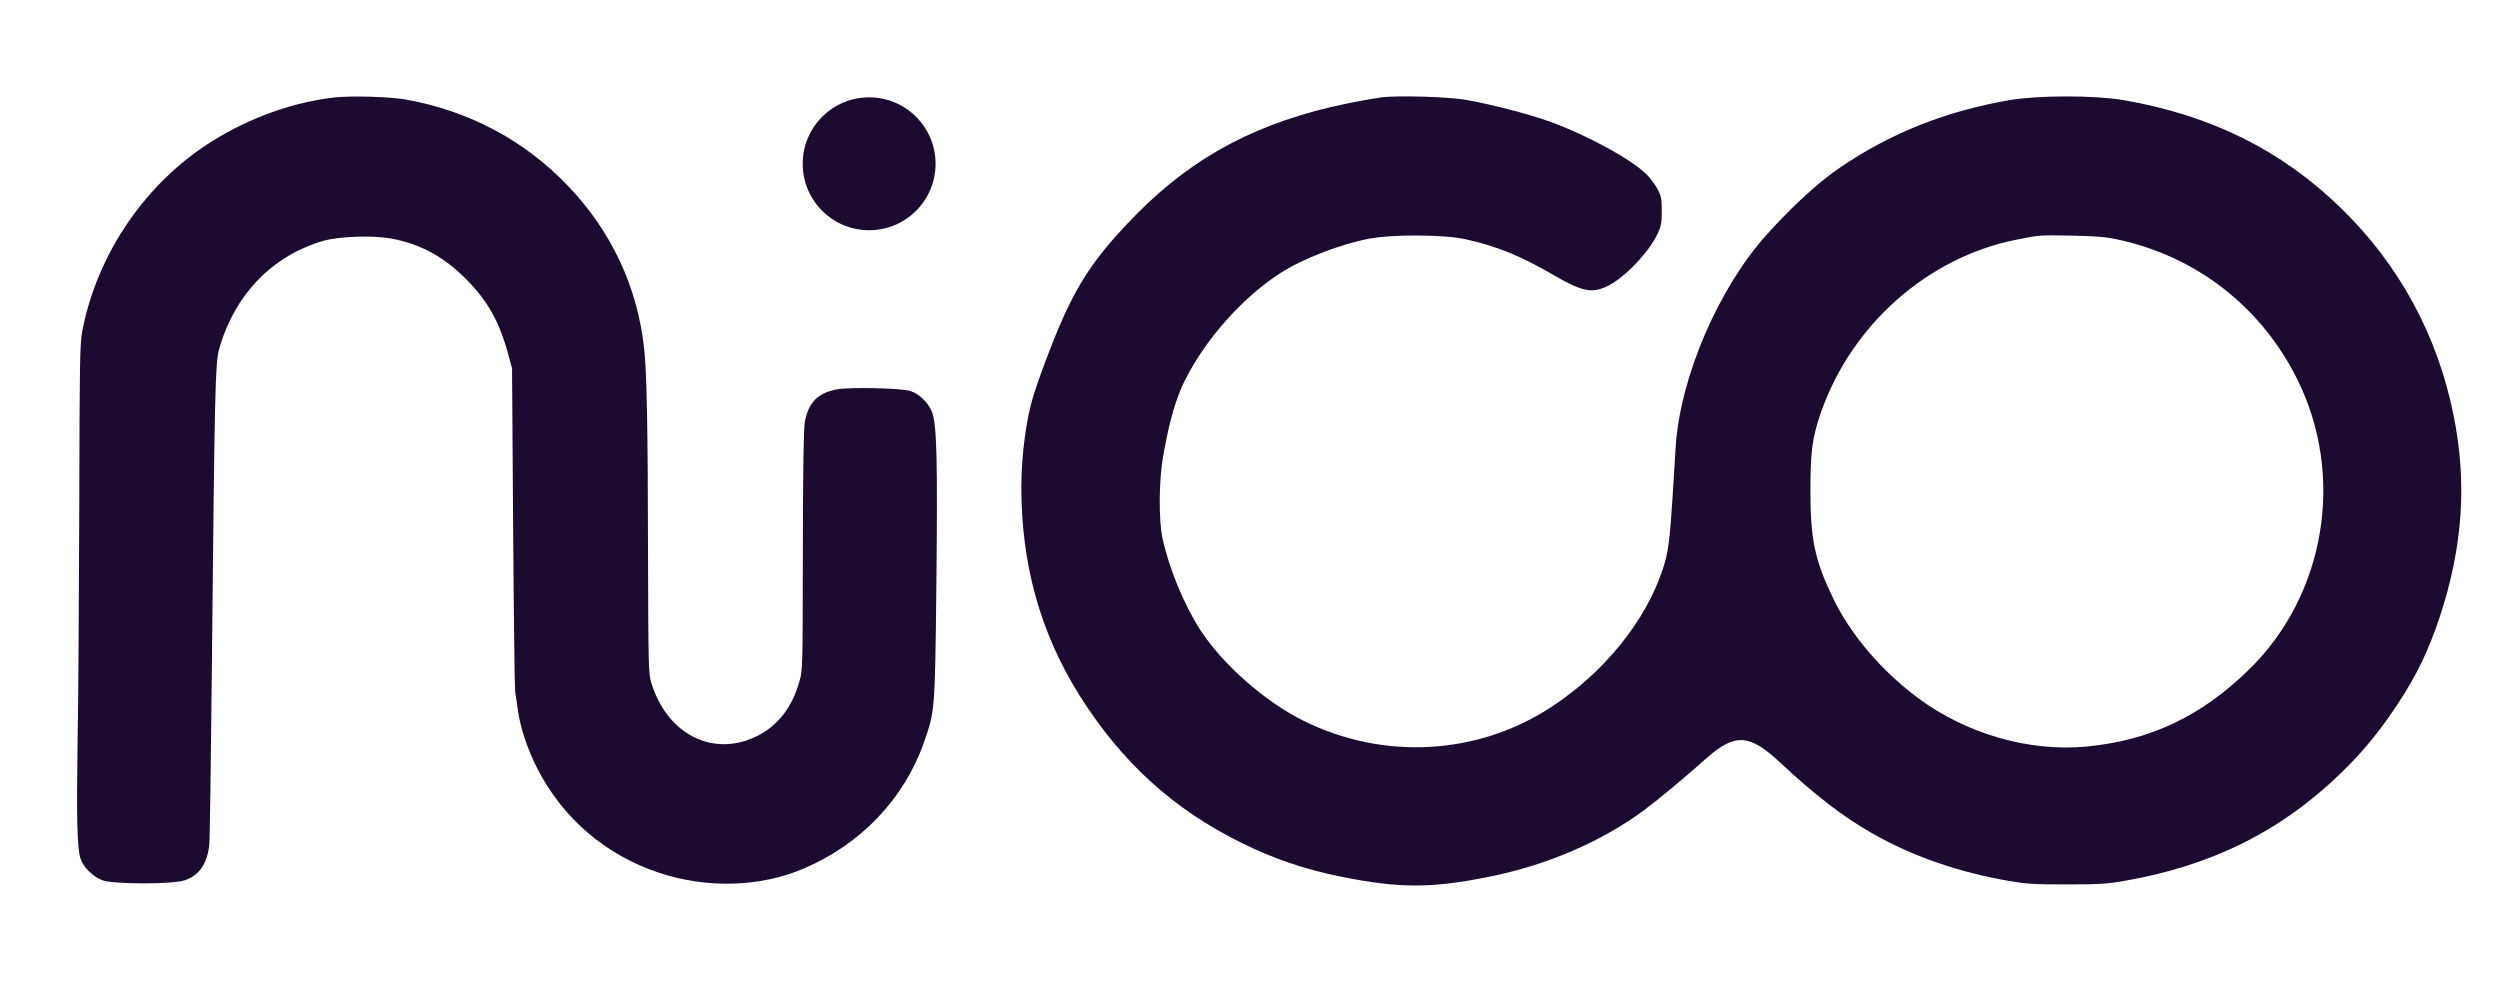
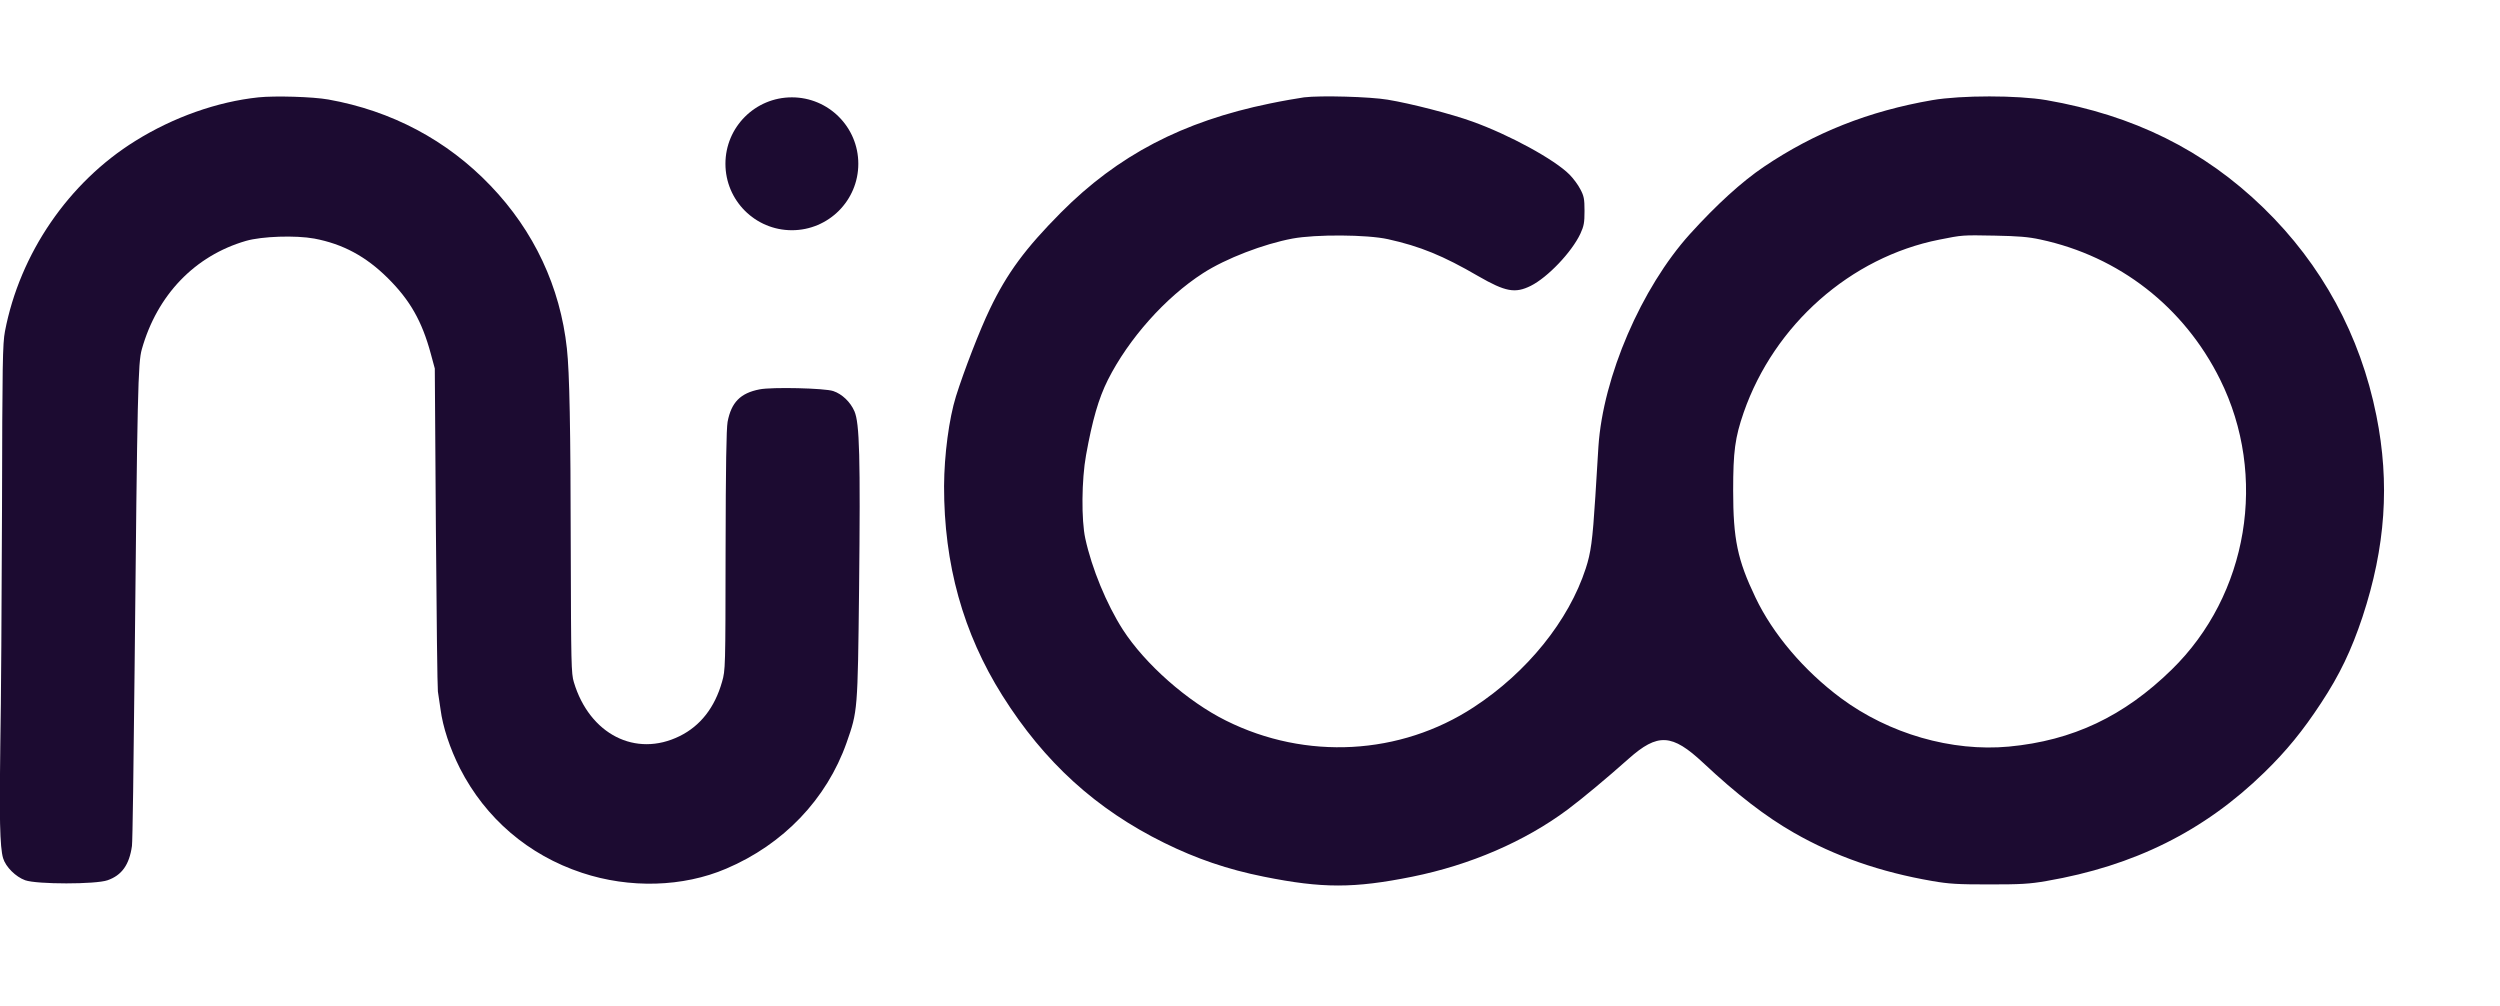
- <svg xmlns="http://www.w3.org/2000/svg" version="1.0" width="1618pt" height="651pt" viewBox="0 0 1618 651" preserveAspectRatio="xMidYMid meet">
+ <svg xmlns="http://www.w3.org/2000/svg" version="1.0" width="1618pt" height="651pt" viewBox="50 0 1618 651" preserveAspectRatio="xMidYMid meet">
  <g transform="translate(0,651) scale(0.1,-0.1)" stroke="none">
    <path d="M2173 5880 c-266 -28 -550 -128 -797 -282 -432 -268 -748 -730 -844 -1233 -15 -81 -17 -198 -19 -1150 -2 -583 -6 -1267 -11 -1520 -7 -467 -3 -669 18 -739 17 -57 82 -121 143 -143 76 -27 457 -27 533 0 92 32 141 100 158 222 4 22 11 533 17 1135 18 1816 22 1992 47 2080 99 351 343 605 674 701 104 30 321 37 442 15 185 -35 334 -115 476 -256 143 -142 221 -278 278 -489 l26 -96 7 -1030 c4 -566 10 -1043 13 -1060 3 -16 10 -68 17 -115 15 -116 61 -254 126 -383 165 -323 442 -561 790 -676 307 -102 653 -93 933 27 370 157 650 450 779 815 72 205 72 205 81 997 9 856 3 1071 -30 1148 -26 60 -80 112 -137 131 -54 19 -397 27 -477 11 -124 -24 -183 -84 -207 -210 -8 -47 -12 -279 -13 -835 -1 -763 -1 -771 -23 -848 -47 -166 -140 -285 -274 -351 -285 -141 -584 12 -685 349 -17 55 -18 121 -20 845 -1 806 -8 1158 -25 1314 -43 399 -213 761 -494 1054 -282 295 -641 485 -1050 558 -101 18 -344 25 -452 14z" fill="#1C0B31" />
    <path d="M8940 5880 c-41 -6 -141 -23 -222 -40 -565 -116 -983 -335 -1352 -706 -230 -232 -348 -391 -460 -625 -63 -130 -168 -401 -219 -564 -45 -145 -76 -379 -77 -581 -1 -505 123 -951 377 -1355 272 -432 606 -736 1048 -954 209 -103 410 -172 645 -219 378 -76 582 -76 960 0 376 76 728 228 1005 434 95 71 257 206 395 329 189 168 281 163 483 -26 220 -206 403 -347 588 -453 264 -151 558 -254 895 -312 109 -19 166 -22 369 -22 203 0 260 3 369 22 569 98 1021 323 1410 702 143 139 250 270 368 450 120 182 196 341 268 557 149 452 178 865 90 1303 -104 520 -353 978 -731 1345 -385 374 -840 599 -1405 697 -187 32 -551 32 -738 0 -411 -71 -762 -210 -1091 -432 -142 -96 -305 -244 -478 -435 -314 -348 -562 -923 -592 -1375 -3 -47 -12 -193 -20 -325 -18 -285 -29 -363 -62 -464 -110 -338 -379 -672 -725 -898 -475 -311 -1086 -345 -1603 -87 -250 124 -524 366 -668 589 -105 164 -201 396 -243 590 -26 118 -24 381 5 540 41 227 81 366 141 486 134 266 372 534 616 691 147 95 392 189 579 224 151 28 483 26 618 -4 208 -46 357 -107 584 -239 177 -102 239 -113 340 -63 110 55 265 218 321 337 23 50 27 71 27 148 0 78 -4 97 -27 140 -14 28 -46 71 -70 95 -97 98 -389 257 -628 343 -135 49 -398 117 -550 142 -113 19 -432 28 -540 15z m4765 -920 c510 -109 930 -436 1163 -905 311 -625 183 -1395 -313 -1879 -309 -302 -640 -459 -1054 -498 -369 -34 -774 82 -1087 314 -238 177 -440 414 -553 652 -116 242 -144 377 -144 691 0 253 12 343 68 505 198 569 692 1005 1266 1119 151 30 147 30 359 26 152 -3 217 -8 295 -25z" fill="#1C0B31" />
    <circle r="430" cx="5625" cy="5450" fill="#1C0B31" />
  </g>
</svg>
